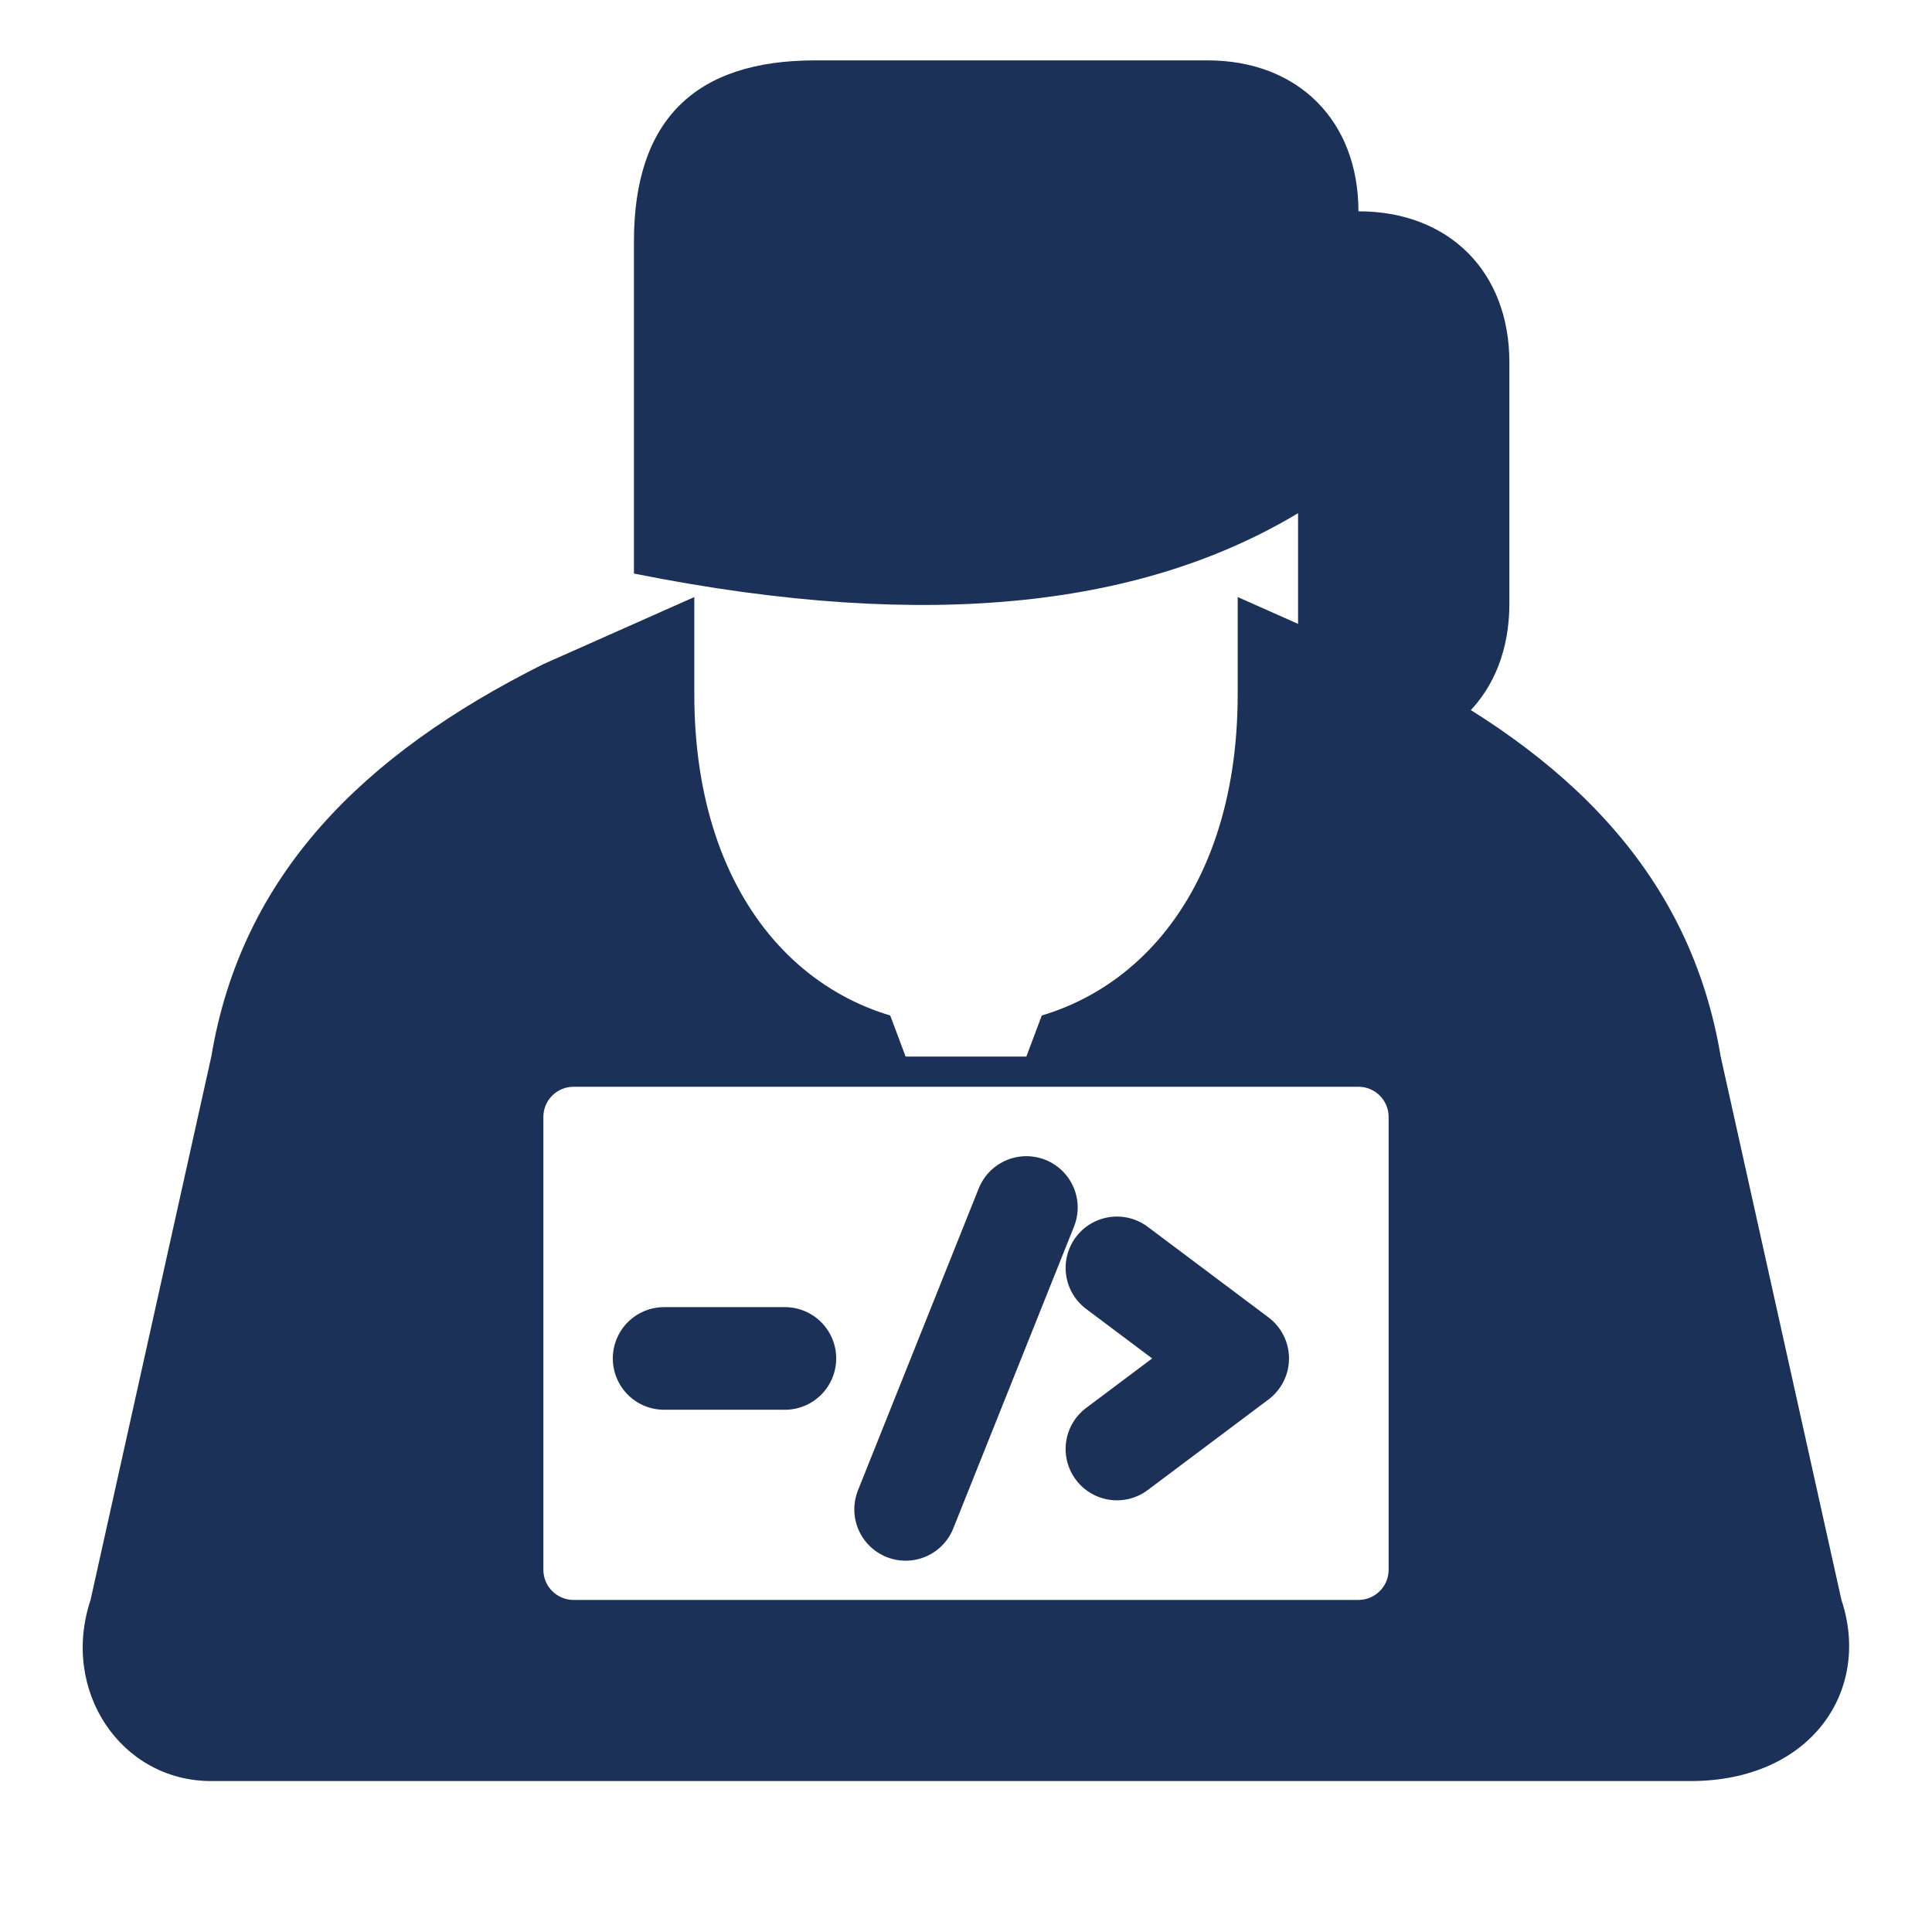
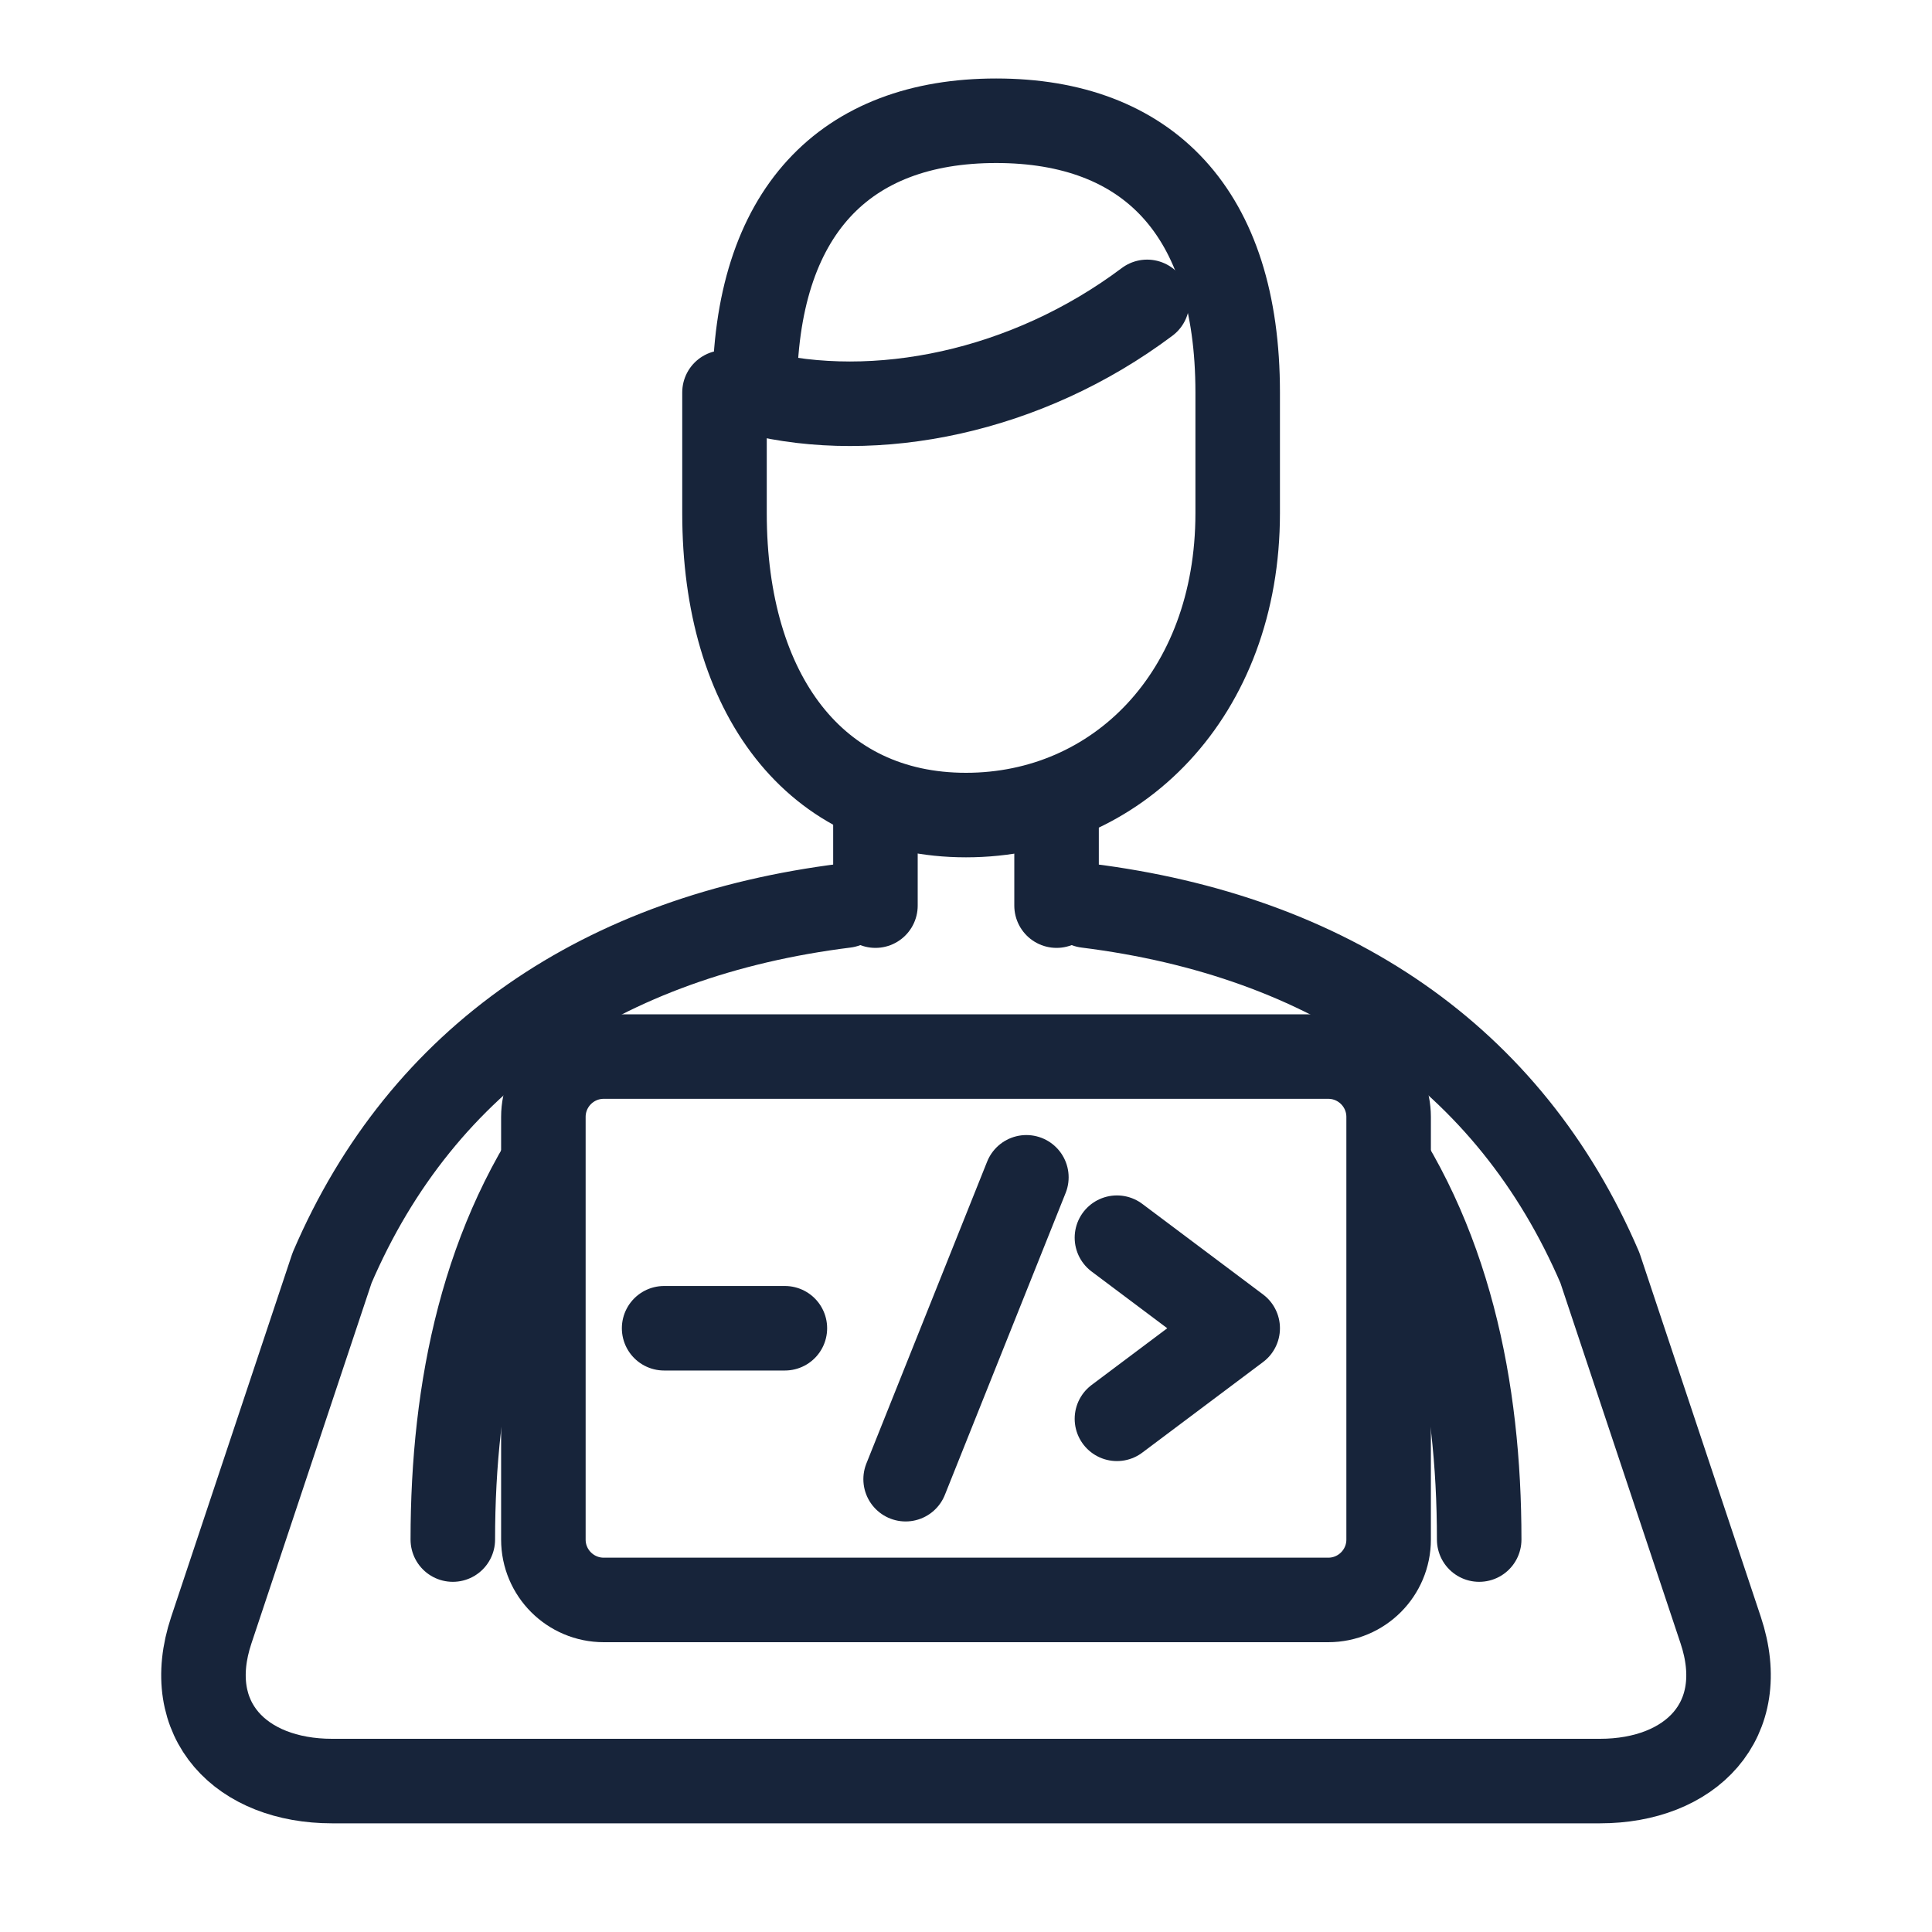
<svg xmlns="http://www.w3.org/2000/svg" viewBox="0 0 64 64" role="img" aria-labelledby="title">
  <rect width="64" height="64" fill="#ffffff" />
-   <path d="M7 59c-3 0-5-3-4-6l4-18c1-6 5-10 11-13l9-4h10l9 4c6 3 10 7 11 13l4 18c1 3-1 6-5 6z" fill="#1b3158" />
-   <path d="M23 12h18v11c0 7-4 11-9 11s-9-4-9-11z" fill="#ffffff" />
-   <path d="M21 8c0-4 2-6 6-6h13c3 0 5 2 5 5 3 0 5 2 5 5v8c0 3-2 5-5 5h-2v-8c-5 3-12 4-22 2z" fill="#1b3158" />
-   <path d="m27 27 5 3 5-3-3 8h-4z" fill="#ffffff" />
-   <rect x="18" y="36" width="28" height="17" rx="1" fill="#ffffff" />
-   <g fill="none" stroke="#1b3158" stroke-width="3.4" stroke-linecap="round" stroke-linejoin="round">
-     <path d="M22 45h4M37 42l4 3-4 3M34 40l-4 10" />
+   <g fill="none" stroke="#17243a" stroke-width="2.8" stroke-linecap="round" stroke-linejoin="round">
+     <path d="M25 13c0-6 3-9 8-9s8 3 8 9v4c0 6-4 10-9 10s-8-4-8-10v-4" />
+     <path d="M25 13c4 1 9 0 13-3M29 27v3m6-3v3" />
+     <path d="M28 30c-8 1-14 5-17 12L7 54c-1 3 1 5 4 5h42c3 0 5-2 4-5l-4-12c-3-7-9-11-17-12" />
+     <path d="M19 37c-3 4-4 9-4 14m30-14c3 4 4 9 4 14" />
+     <rect x="18" y="35" width="28" height="18" rx="2" fill="#ffffff" />
+     <path d="M22 44h4M37 41l4 3-4 3M34 39l-4 10" />
  </g>
</svg>
